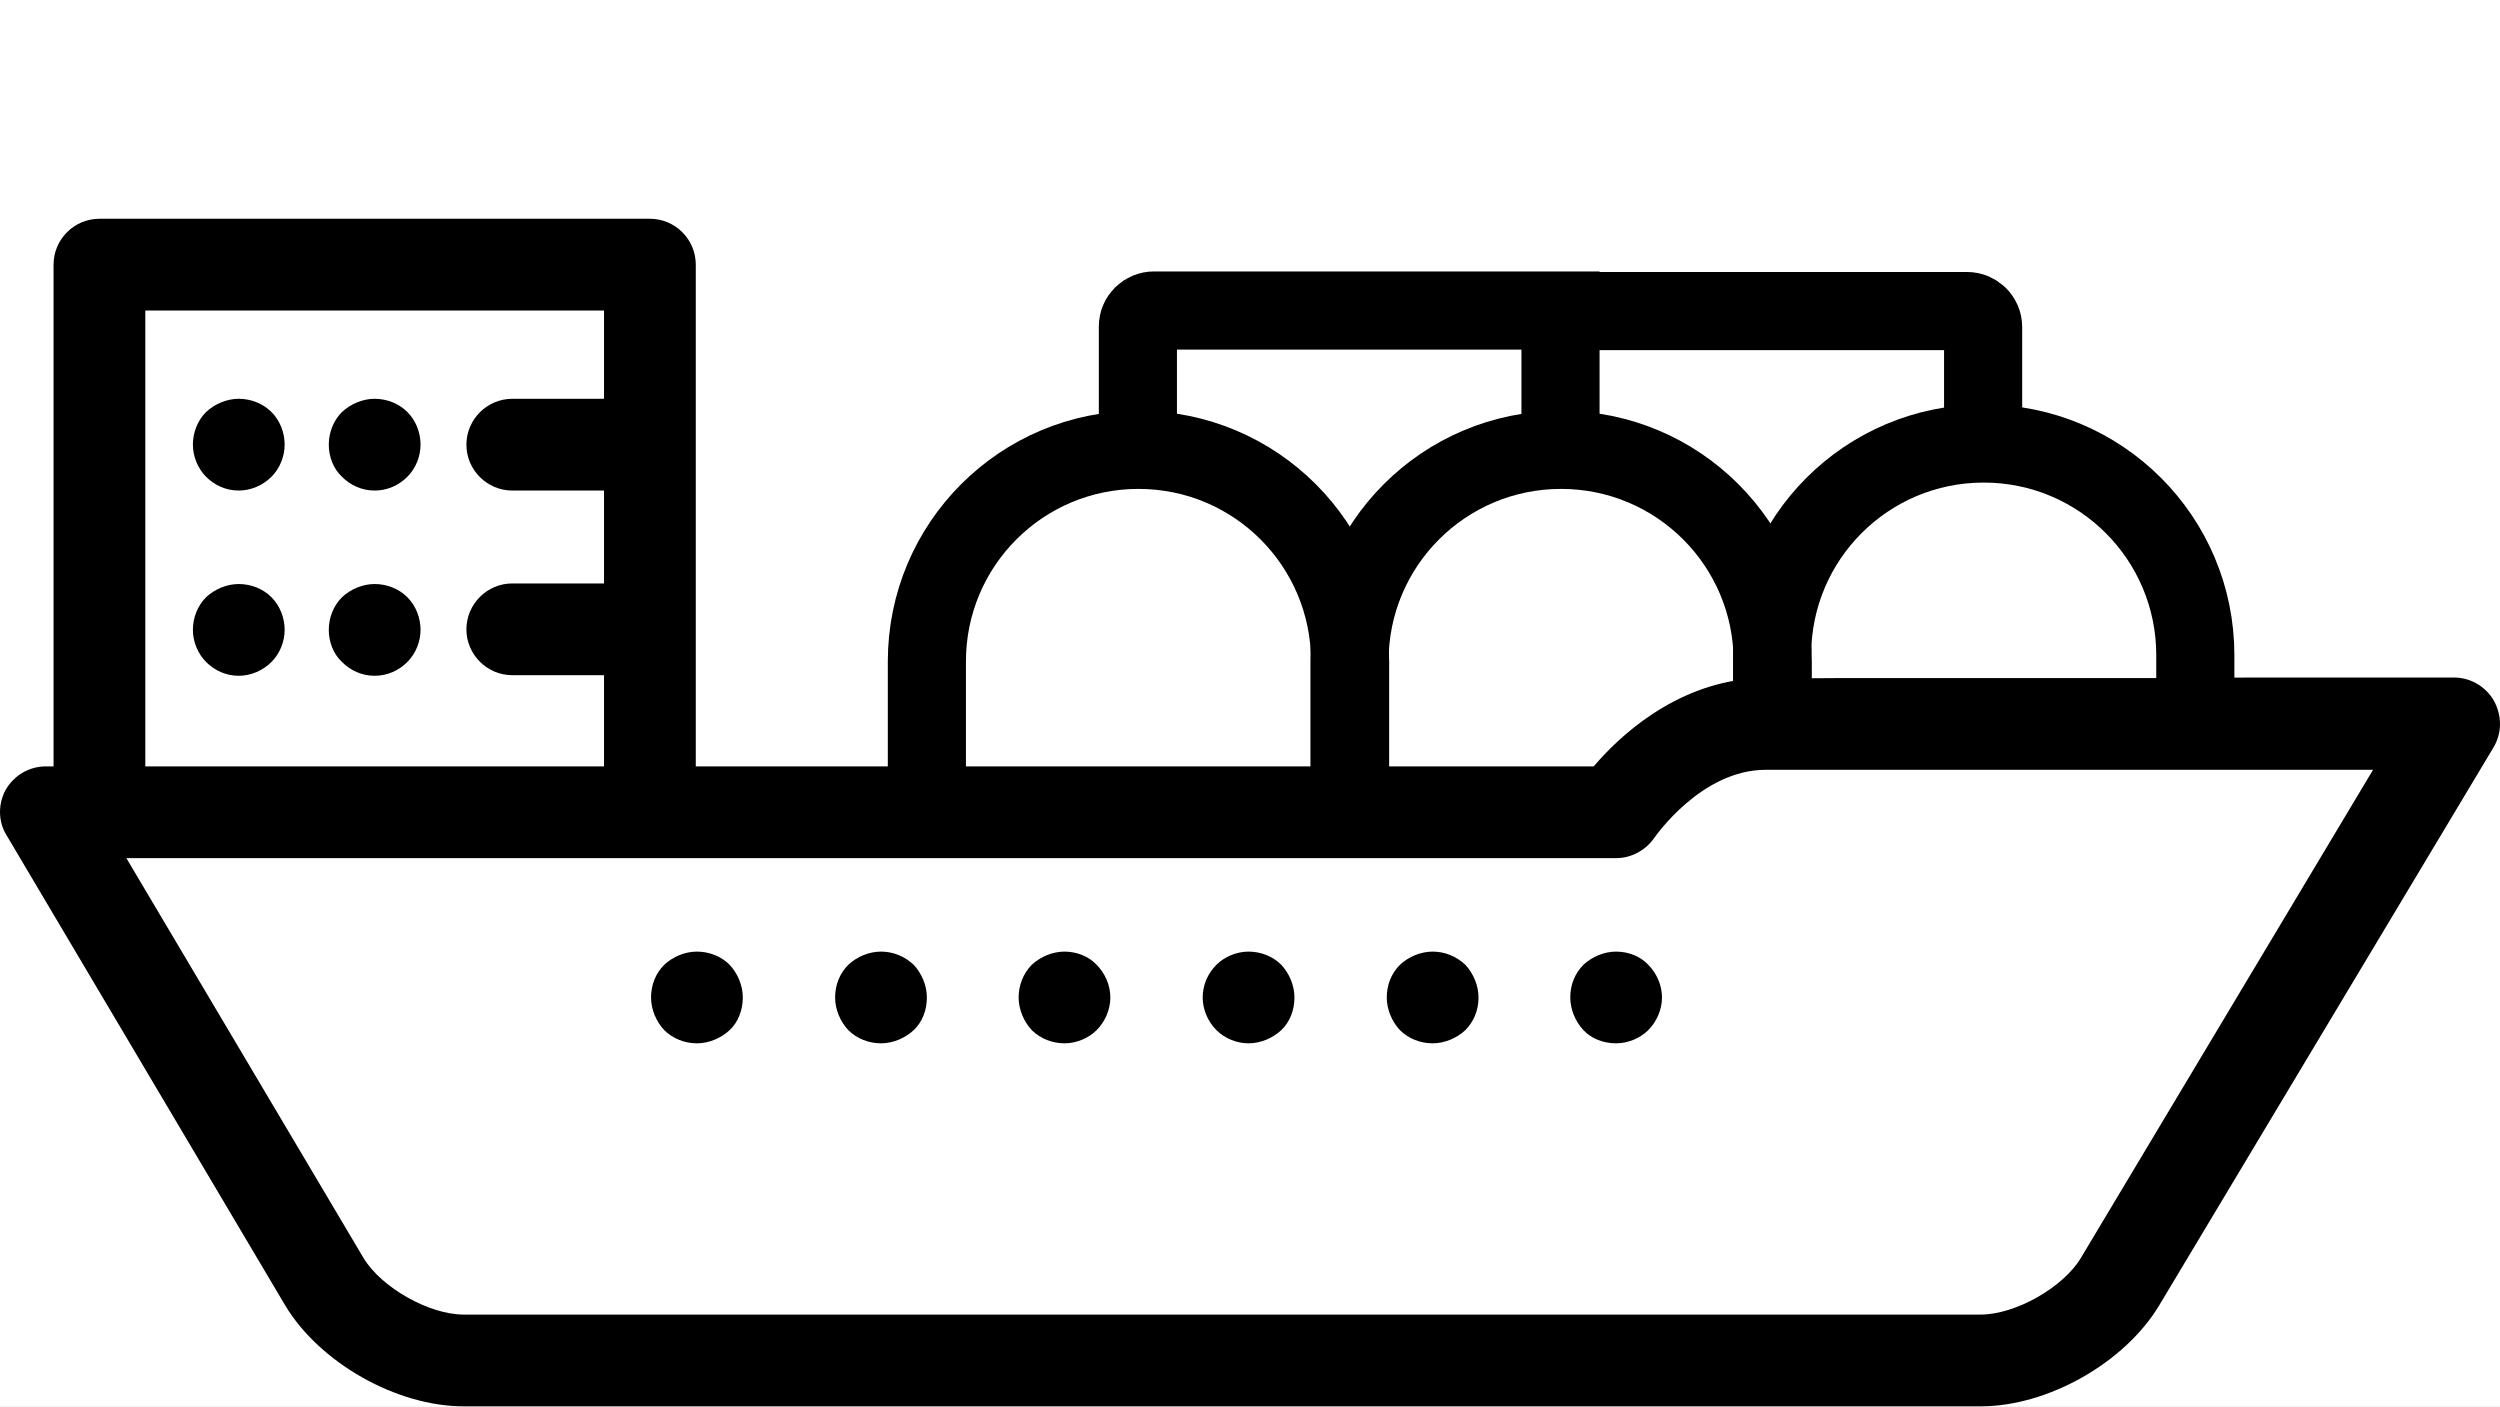
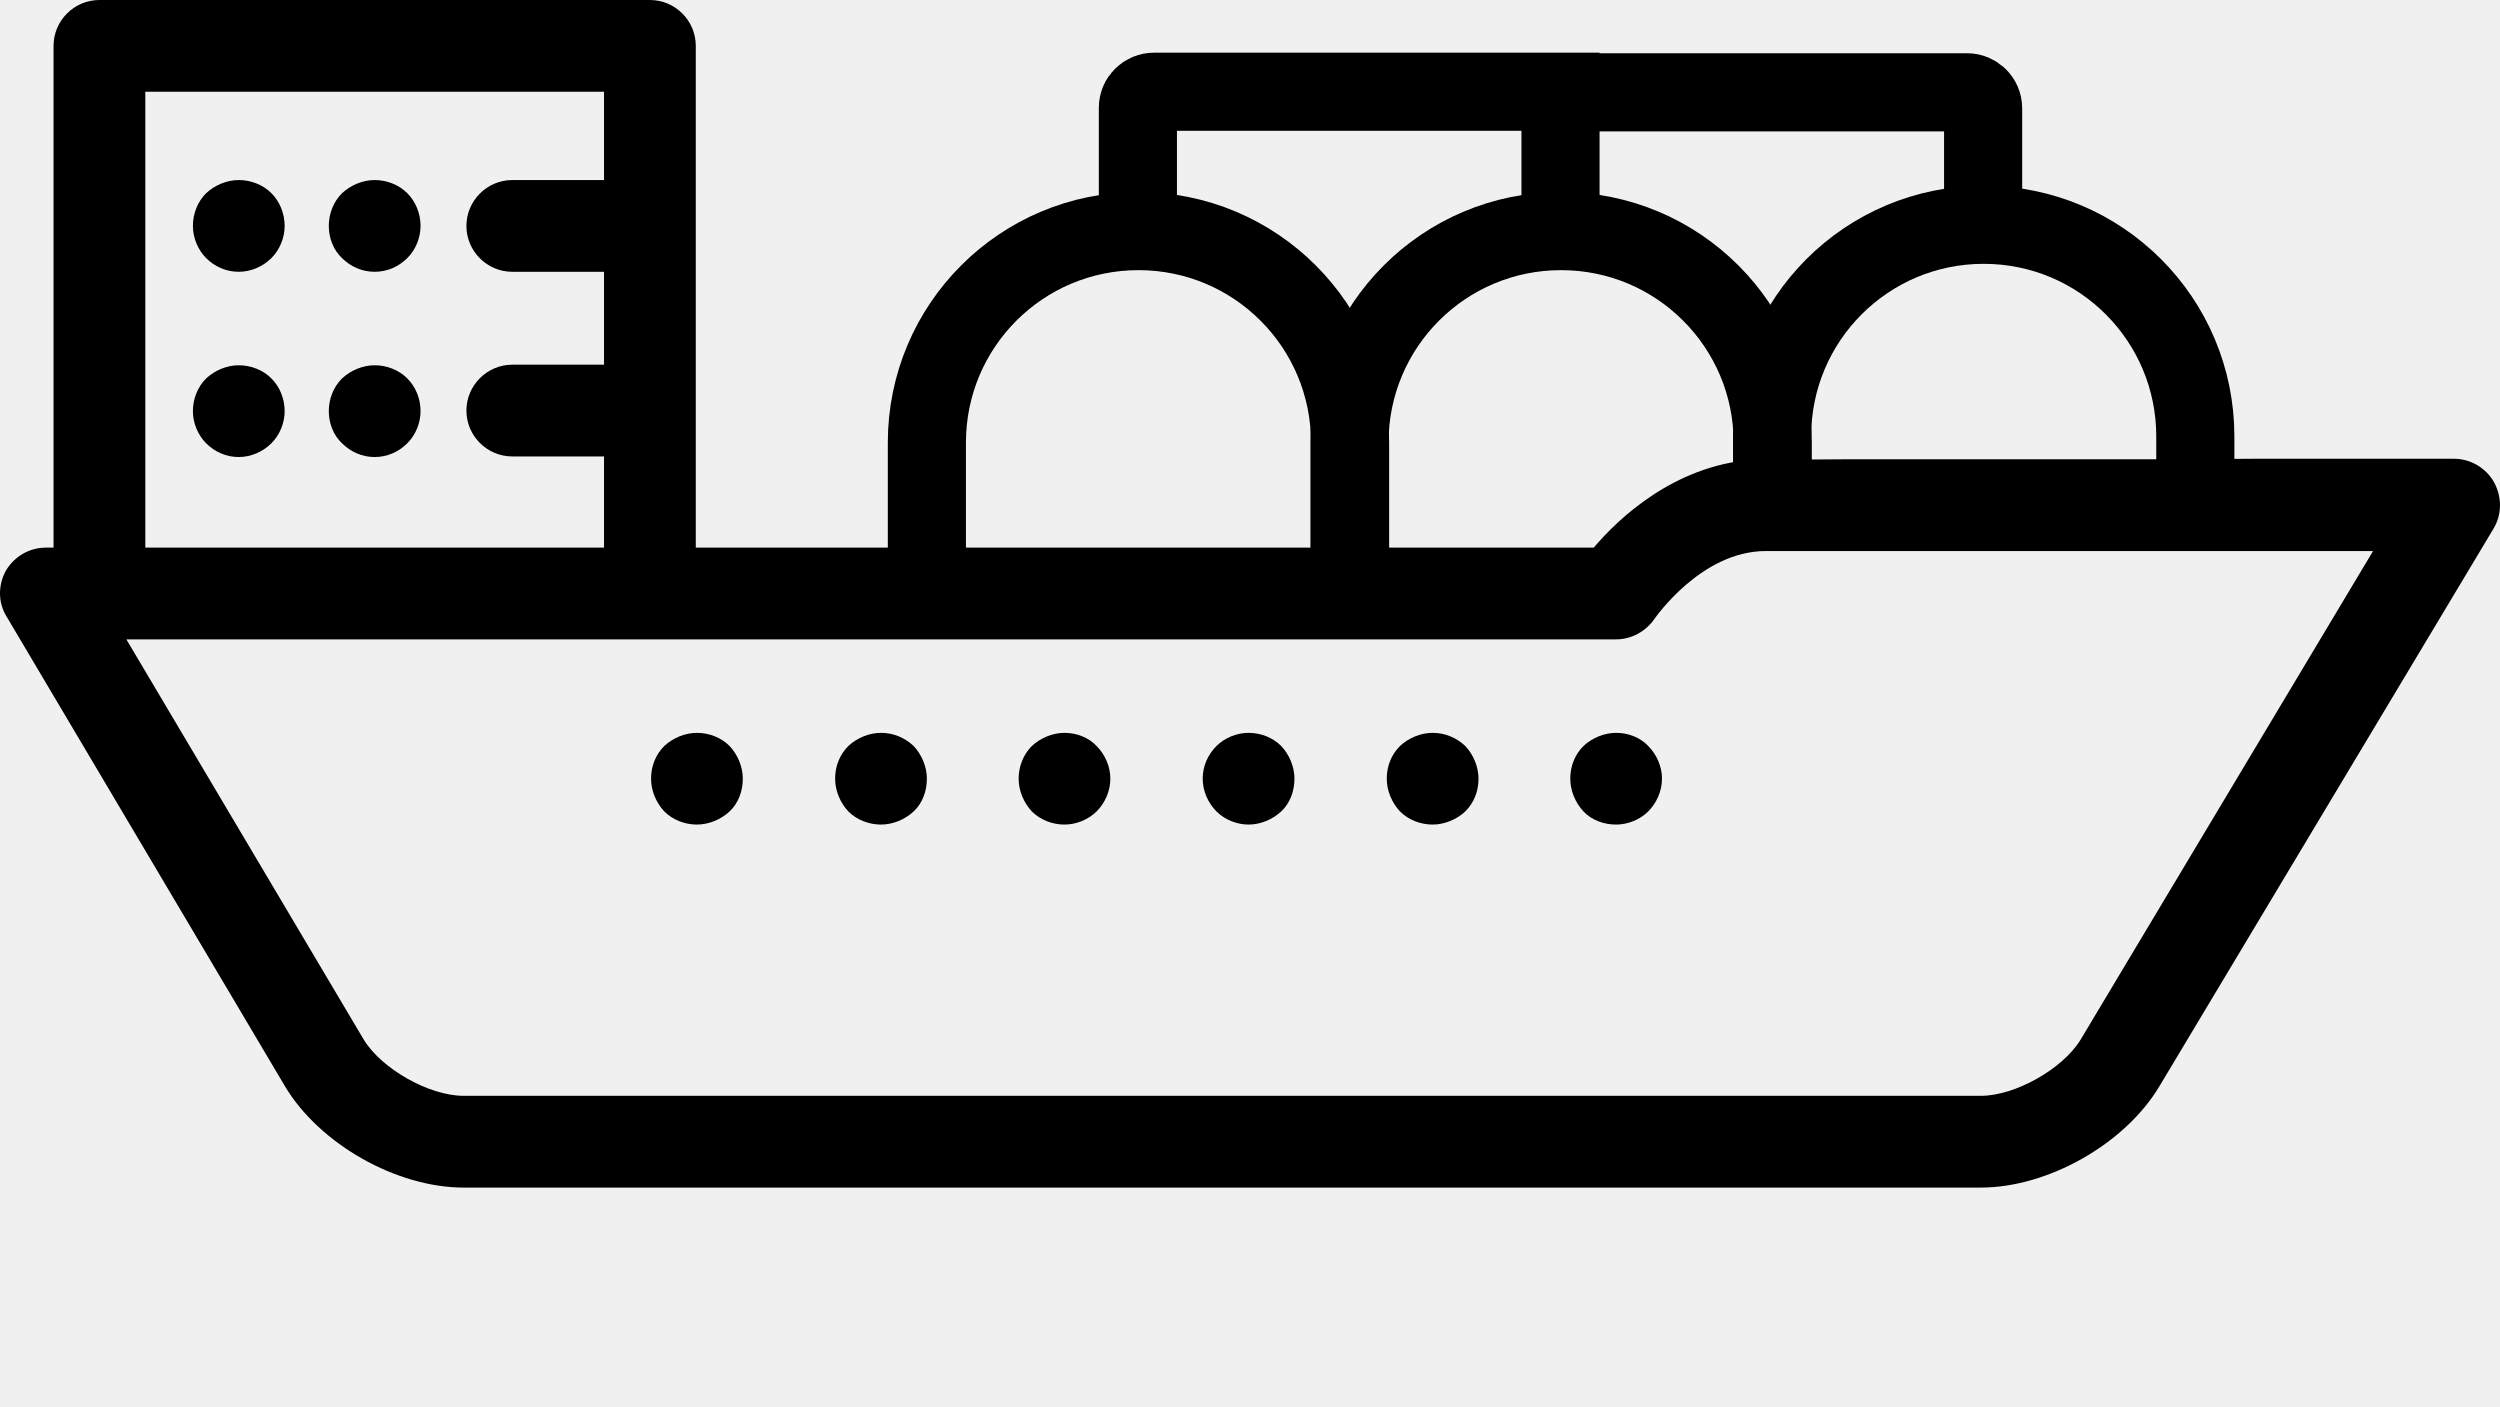
- <svg xmlns="http://www.w3.org/2000/svg" width="64px" height="36px" viewBox="0 0 64 36" version="1.1">
+ <svg xmlns="http://www.w3.org/2000/svg" width="64px" height="36.002px" viewBox="0 0 64 36.002" version="1.1">
  <g id="Squat-laskuri" stroke="none" stroke-width="1" fill="none" fill-rule="evenodd">
-     <g id="colors_and_typography" transform="translate(-892, -1192)">
-       <g id="lng_tanker" transform="translate(892, 1192)">
-         <rect id="Rectangle" fill="#FFFFFF" x="0" y="0" width="64" height="36" />
-         <g id="lng_tanker-02" transform="translate(0, 5.6)">
+     <g id="colors_and_typography" transform="translate(-972, -1726)">
+       <g id="lng_tanker" transform="translate(972, 1726)">
+         <rect id="Rectangle" x="0" y="0" width="64" height="36" />
+         <g id="lng_tanker-02" transform="translate(0, 5,6)">
          <g id="Group" fill="#000000" fill-rule="nonzero">
            <path d="M55.392,11.758 L47.171,11.758 L44.823,11.773 C42.856,11.935 41.446,13.256 40.8,14.019 L35.472,14.019 L22.554,14.019 L17.812,14.019 L17.812,1.174 C17.812,0.528 17.284,0 16.638,0 L2.545,0 C1.899,0 1.371,0.528 1.371,1.174 L1.371,14.019 L1.18,14.019 C0.754,14.019 0.373,14.239 0.152,14.606 C-0.053,14.973 -0.053,15.428 0.167,15.781 L7.301,27.818 C8.182,29.286 10.149,30.402 11.867,30.402 L50.709,30.402 C52.427,30.402 54.394,29.286 55.275,27.818 L63.833,13.535 C64.053,13.168 64.053,12.727 63.848,12.346 C63.642,11.979 63.246,11.744 62.82,11.744 L57.741,11.744 M3.72,2.349 L15.463,2.349 L15.463,4.609 L13.115,4.609 C12.469,4.609 11.94,5.138 11.94,5.784 C11.94,6.43 12.469,6.958 13.115,6.958 L15.463,6.958 L15.463,9.336 L13.115,9.336 C12.469,9.336 11.94,9.865 11.94,10.511 C11.94,11.157 12.469,11.685 13.115,11.685 L15.463,11.685 L15.463,14.019 L3.72,14.019 C3.72,14.019 3.72,2.349 3.72,2.349 Z M56.376,14.107 L60.75,14.107 L53.264,26.614 C52.809,27.363 51.59,28.053 50.709,28.053 L11.867,28.053 C10.986,28.053 9.768,27.363 9.312,26.614 L3.235,16.368 L16.638,16.368 L41.373,16.368 C41.769,16.368 42.136,16.162 42.357,15.839 C42.371,15.825 43.546,14.107 45.204,14.107 L56.376,14.107 Z" id="Shape" />
            <path d="M9.591,4.609 C9.283,4.609 8.975,4.742 8.755,4.947 C8.534,5.167 8.417,5.476 8.417,5.784 C8.417,6.092 8.534,6.4 8.755,6.606 C8.975,6.826 9.268,6.958 9.591,6.958 C9.914,6.958 10.208,6.826 10.428,6.606 C10.648,6.386 10.766,6.077 10.766,5.784 C10.766,5.476 10.648,5.167 10.428,4.947 C10.208,4.727 9.9,4.609 9.591,4.609 Z" id="Path" />
            <path d="M6.112,4.609 C5.804,4.609 5.496,4.742 5.276,4.947 C5.055,5.167 4.938,5.476 4.938,5.784 C4.938,6.092 5.07,6.4 5.276,6.606 C5.496,6.826 5.789,6.958 6.112,6.958 C6.421,6.958 6.729,6.826 6.949,6.606 C7.169,6.386 7.287,6.077 7.287,5.784 C7.287,5.476 7.169,5.167 6.949,4.947 C6.729,4.727 6.421,4.609 6.112,4.609 Z" id="Path" />
            <path d="M9.591,9.351 C9.283,9.351 8.975,9.483 8.755,9.689 C8.534,9.909 8.417,10.217 8.417,10.525 C8.417,10.834 8.534,11.142 8.755,11.347 C8.975,11.568 9.268,11.7 9.591,11.7 C9.914,11.7 10.208,11.568 10.428,11.347 C10.648,11.127 10.766,10.819 10.766,10.525 C10.766,10.217 10.648,9.909 10.428,9.689 C10.208,9.468 9.9,9.351 9.591,9.351 Z" id="Path" />
            <path d="M6.112,9.351 C5.804,9.351 5.496,9.483 5.276,9.689 C5.055,9.909 4.938,10.217 4.938,10.525 C4.938,10.834 5.07,11.142 5.276,11.347 C5.496,11.568 5.789,11.7 6.112,11.7 C6.421,11.7 6.729,11.568 6.949,11.347 C7.169,11.127 7.287,10.819 7.287,10.525 C7.287,10.217 7.169,9.909 6.949,9.689 C6.729,9.468 6.421,9.351 6.112,9.351 Z" id="Path" />
            <path d="M17.841,18.761 C17.533,18.761 17.225,18.893 17.005,19.098 C16.784,19.319 16.667,19.612 16.667,19.935 C16.667,20.243 16.799,20.552 17.005,20.772 C17.225,20.992 17.533,21.109 17.841,21.109 C18.15,21.109 18.458,20.977 18.678,20.772 C18.898,20.566 19.016,20.258 19.016,19.935 C19.016,19.627 18.884,19.319 18.678,19.098 C18.458,18.878 18.15,18.761 17.841,18.761 Z" id="Path" />
            <path d="M22.554,18.761 C22.245,18.761 21.937,18.893 21.717,19.098 C21.497,19.319 21.379,19.612 21.379,19.935 C21.379,20.243 21.511,20.552 21.717,20.772 C21.937,20.992 22.245,21.109 22.554,21.109 C22.862,21.109 23.17,20.977 23.39,20.772 C23.611,20.566 23.728,20.258 23.728,19.935 C23.728,19.627 23.596,19.319 23.39,19.098 C23.155,18.878 22.862,18.761 22.554,18.761 Z" id="Path" />
            <path d="M27.251,18.761 C26.943,18.761 26.635,18.893 26.414,19.098 C26.194,19.319 26.077,19.627 26.077,19.935 C26.077,20.243 26.209,20.552 26.414,20.772 C26.635,20.992 26.943,21.109 27.251,21.109 C27.559,21.109 27.868,20.977 28.073,20.772 C28.293,20.552 28.425,20.243 28.425,19.935 C28.425,19.627 28.293,19.319 28.073,19.098 C27.868,18.878 27.559,18.761 27.251,18.761 Z" id="Path" />
            <path d="M31.963,18.761 C31.655,18.761 31.347,18.893 31.141,19.098 C30.921,19.319 30.789,19.612 30.789,19.935 C30.789,20.243 30.921,20.552 31.141,20.772 C31.361,20.992 31.67,21.109 31.963,21.109 C32.272,21.109 32.58,20.977 32.8,20.772 C33.02,20.566 33.138,20.258 33.138,19.935 C33.138,19.627 33.006,19.319 32.8,19.098 C32.58,18.878 32.272,18.761 31.963,18.761 Z" id="Path" />
            <path d="M36.675,18.761 C36.367,18.761 36.059,18.893 35.839,19.098 C35.619,19.319 35.501,19.612 35.501,19.935 C35.501,20.243 35.633,20.552 35.839,20.772 C36.059,20.992 36.367,21.109 36.675,21.109 C36.984,21.109 37.292,20.977 37.512,20.772 C37.732,20.552 37.85,20.258 37.85,19.935 C37.85,19.627 37.718,19.319 37.512,19.098 C37.277,18.878 36.984,18.761 36.675,18.761 Z" id="Path" />
            <path d="M41.373,18.761 C41.065,18.761 40.756,18.893 40.536,19.098 C40.316,19.319 40.199,19.612 40.199,19.935 C40.199,20.243 40.331,20.552 40.536,20.772 C40.742,20.992 41.05,21.109 41.373,21.109 C41.681,21.109 41.99,20.977 42.195,20.772 C42.401,20.566 42.547,20.258 42.547,19.935 C42.547,19.627 42.415,19.319 42.195,19.098 C41.99,18.878 41.681,18.761 41.373,18.761 Z" id="Path" />
          </g>
          <path d="M23.728,15.208 L23.728,11.333 C23.728,8.338 26.15,5.916 29.145,5.916 C32.139,5.916 34.562,8.338 34.562,11.333 L34.562,15.208" id="Path" stroke="#000000" stroke-width="2" />
          <path d="M34.547,15.208 L34.547,11.333 C34.547,8.338 36.969,5.916 39.964,5.916 C42.958,5.916 45.381,8.338 45.381,11.333 L45.381,13.843" id="Path" stroke="#000000" stroke-width="2" />
          <path d="M45.366,12.801 L45.366,11.171 C45.366,8.177 47.788,5.754 50.783,5.754 C53.777,5.754 56.2,8.177 56.2,11.171 L56.2,12.801" id="Path" stroke="#000000" stroke-width="2" />
          <path d="M29.13,5.916 L29.13,2.76 C29.13,2.525 29.321,2.349 29.541,2.349 L39.949,2.349 L39.949,5.916" id="Path" stroke="#000000" stroke-width="2" />
          <path d="M50.768,5.769 L50.768,2.774 C50.768,2.54 50.577,2.363 50.357,2.363 L39.949,2.363" id="Path" stroke="#000000" stroke-width="2" />
        </g>
      </g>
    </g>
  </g>
</svg>
